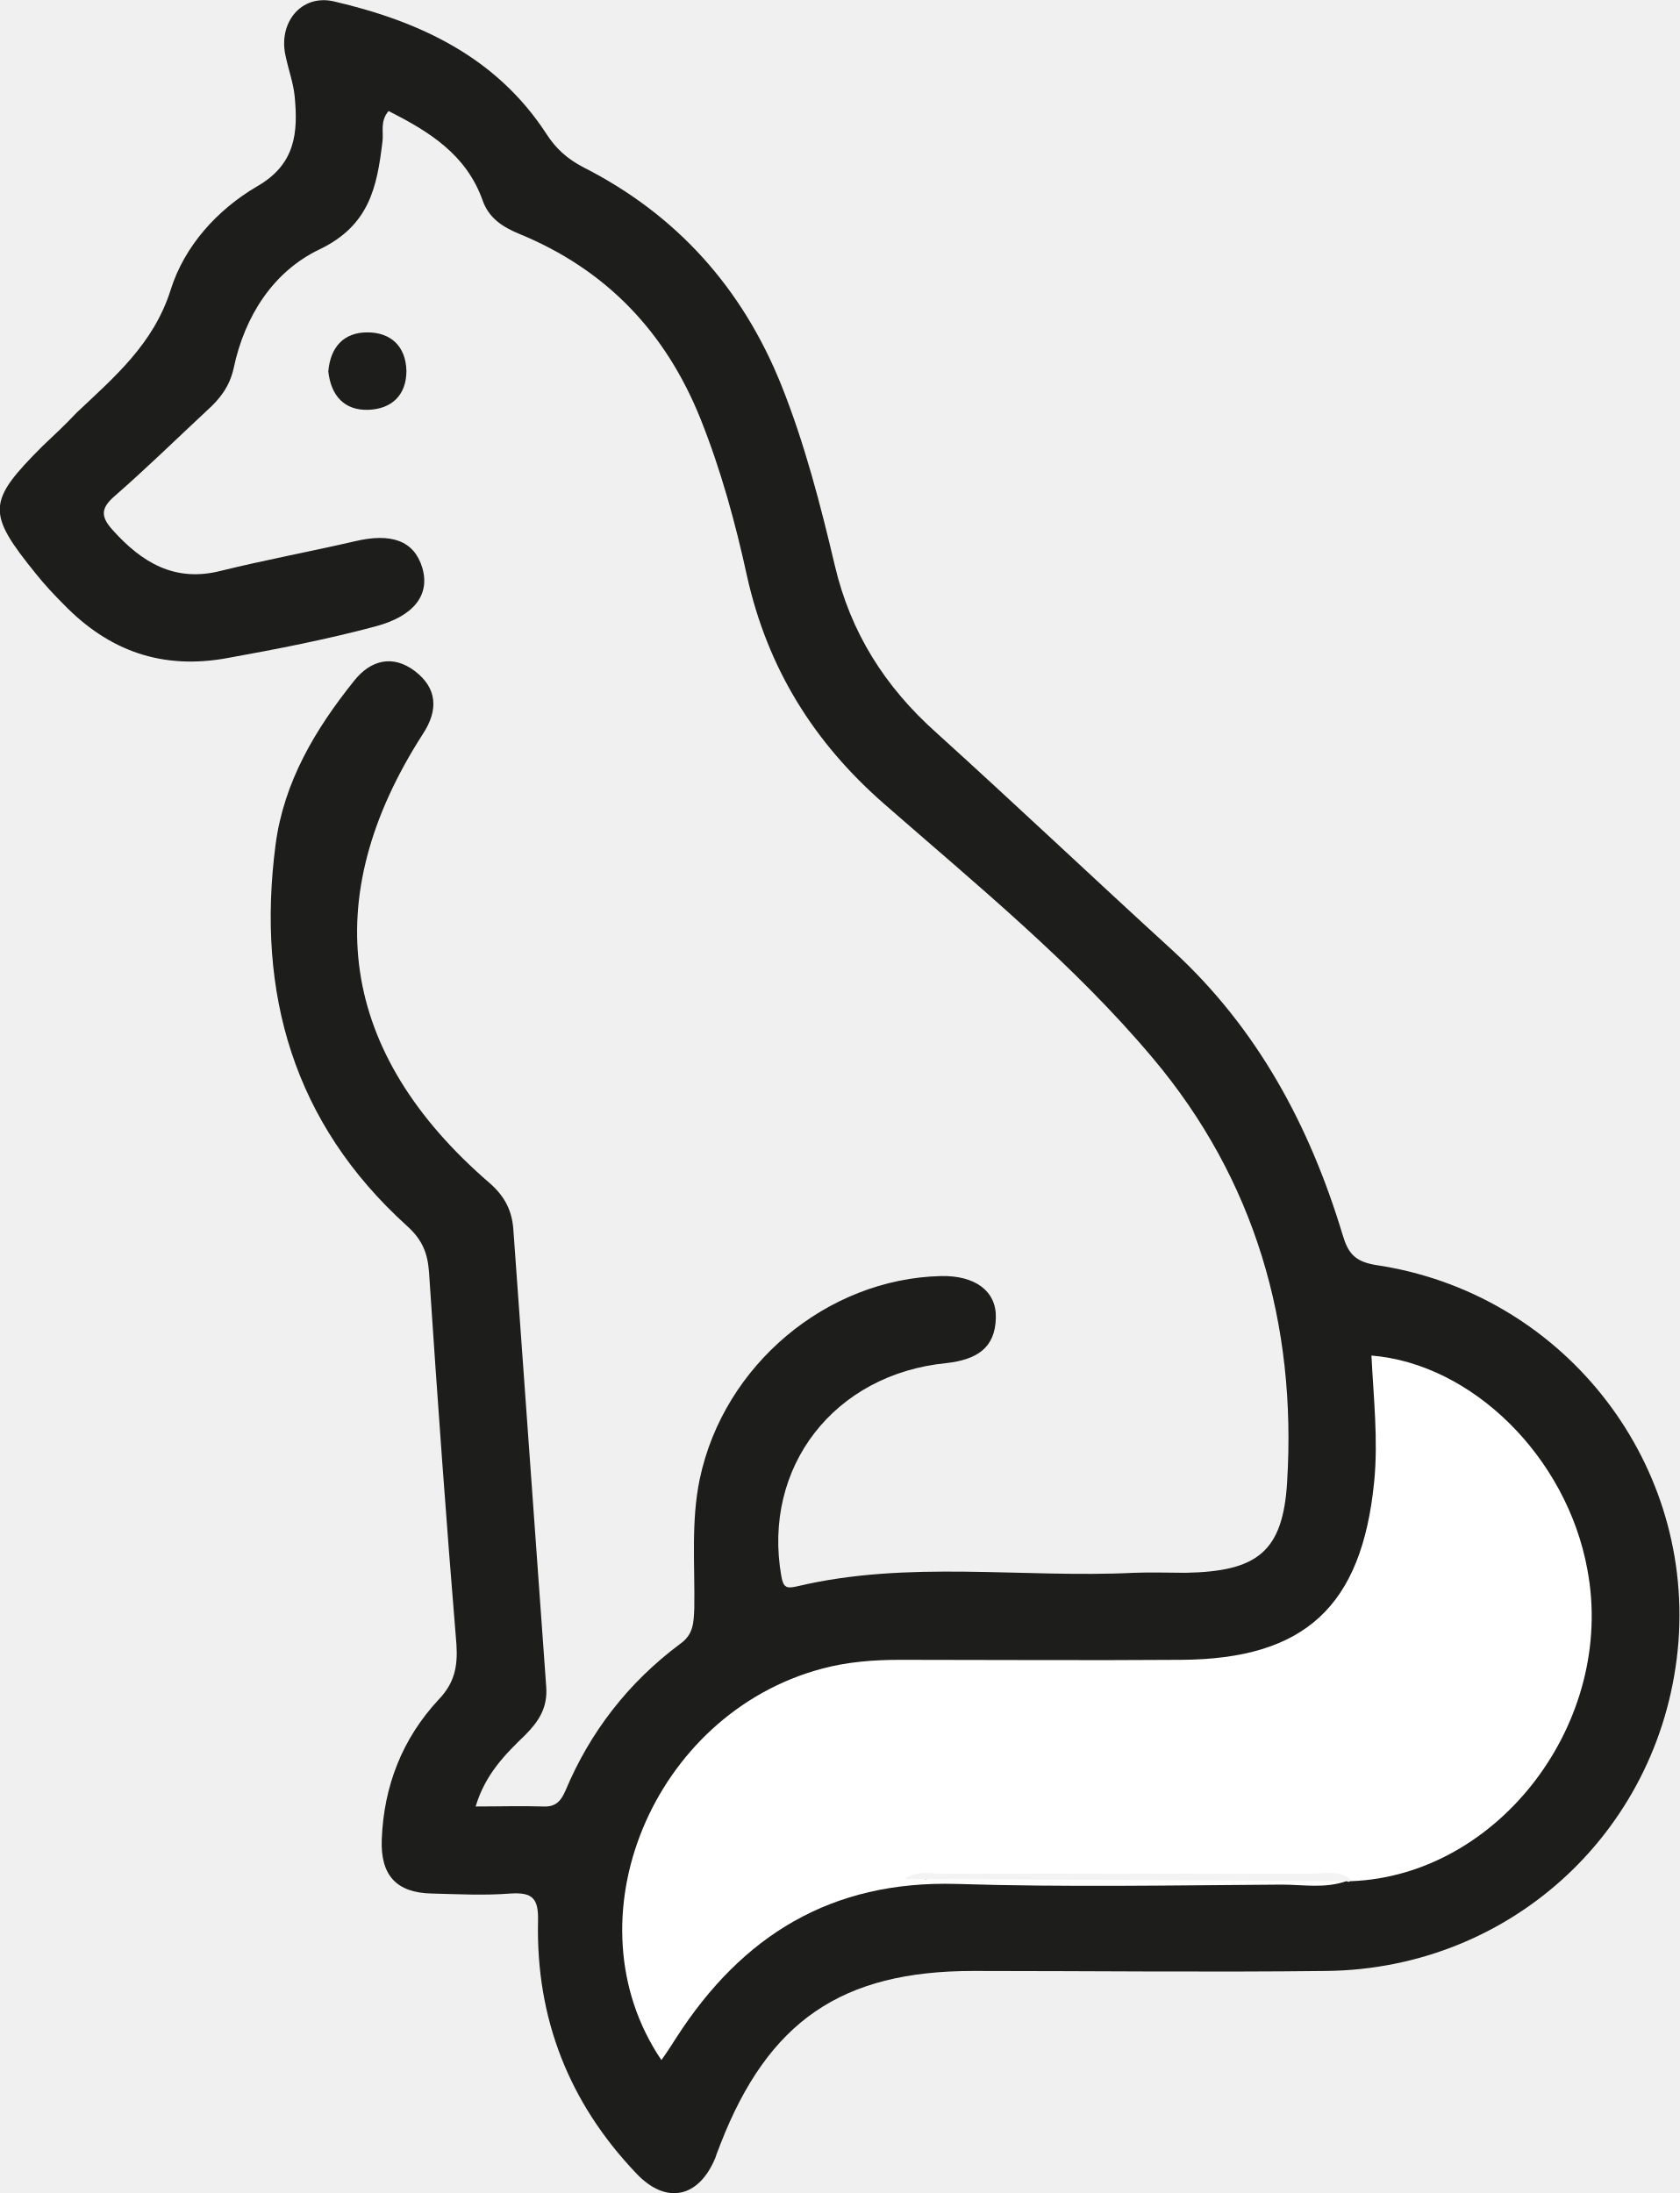
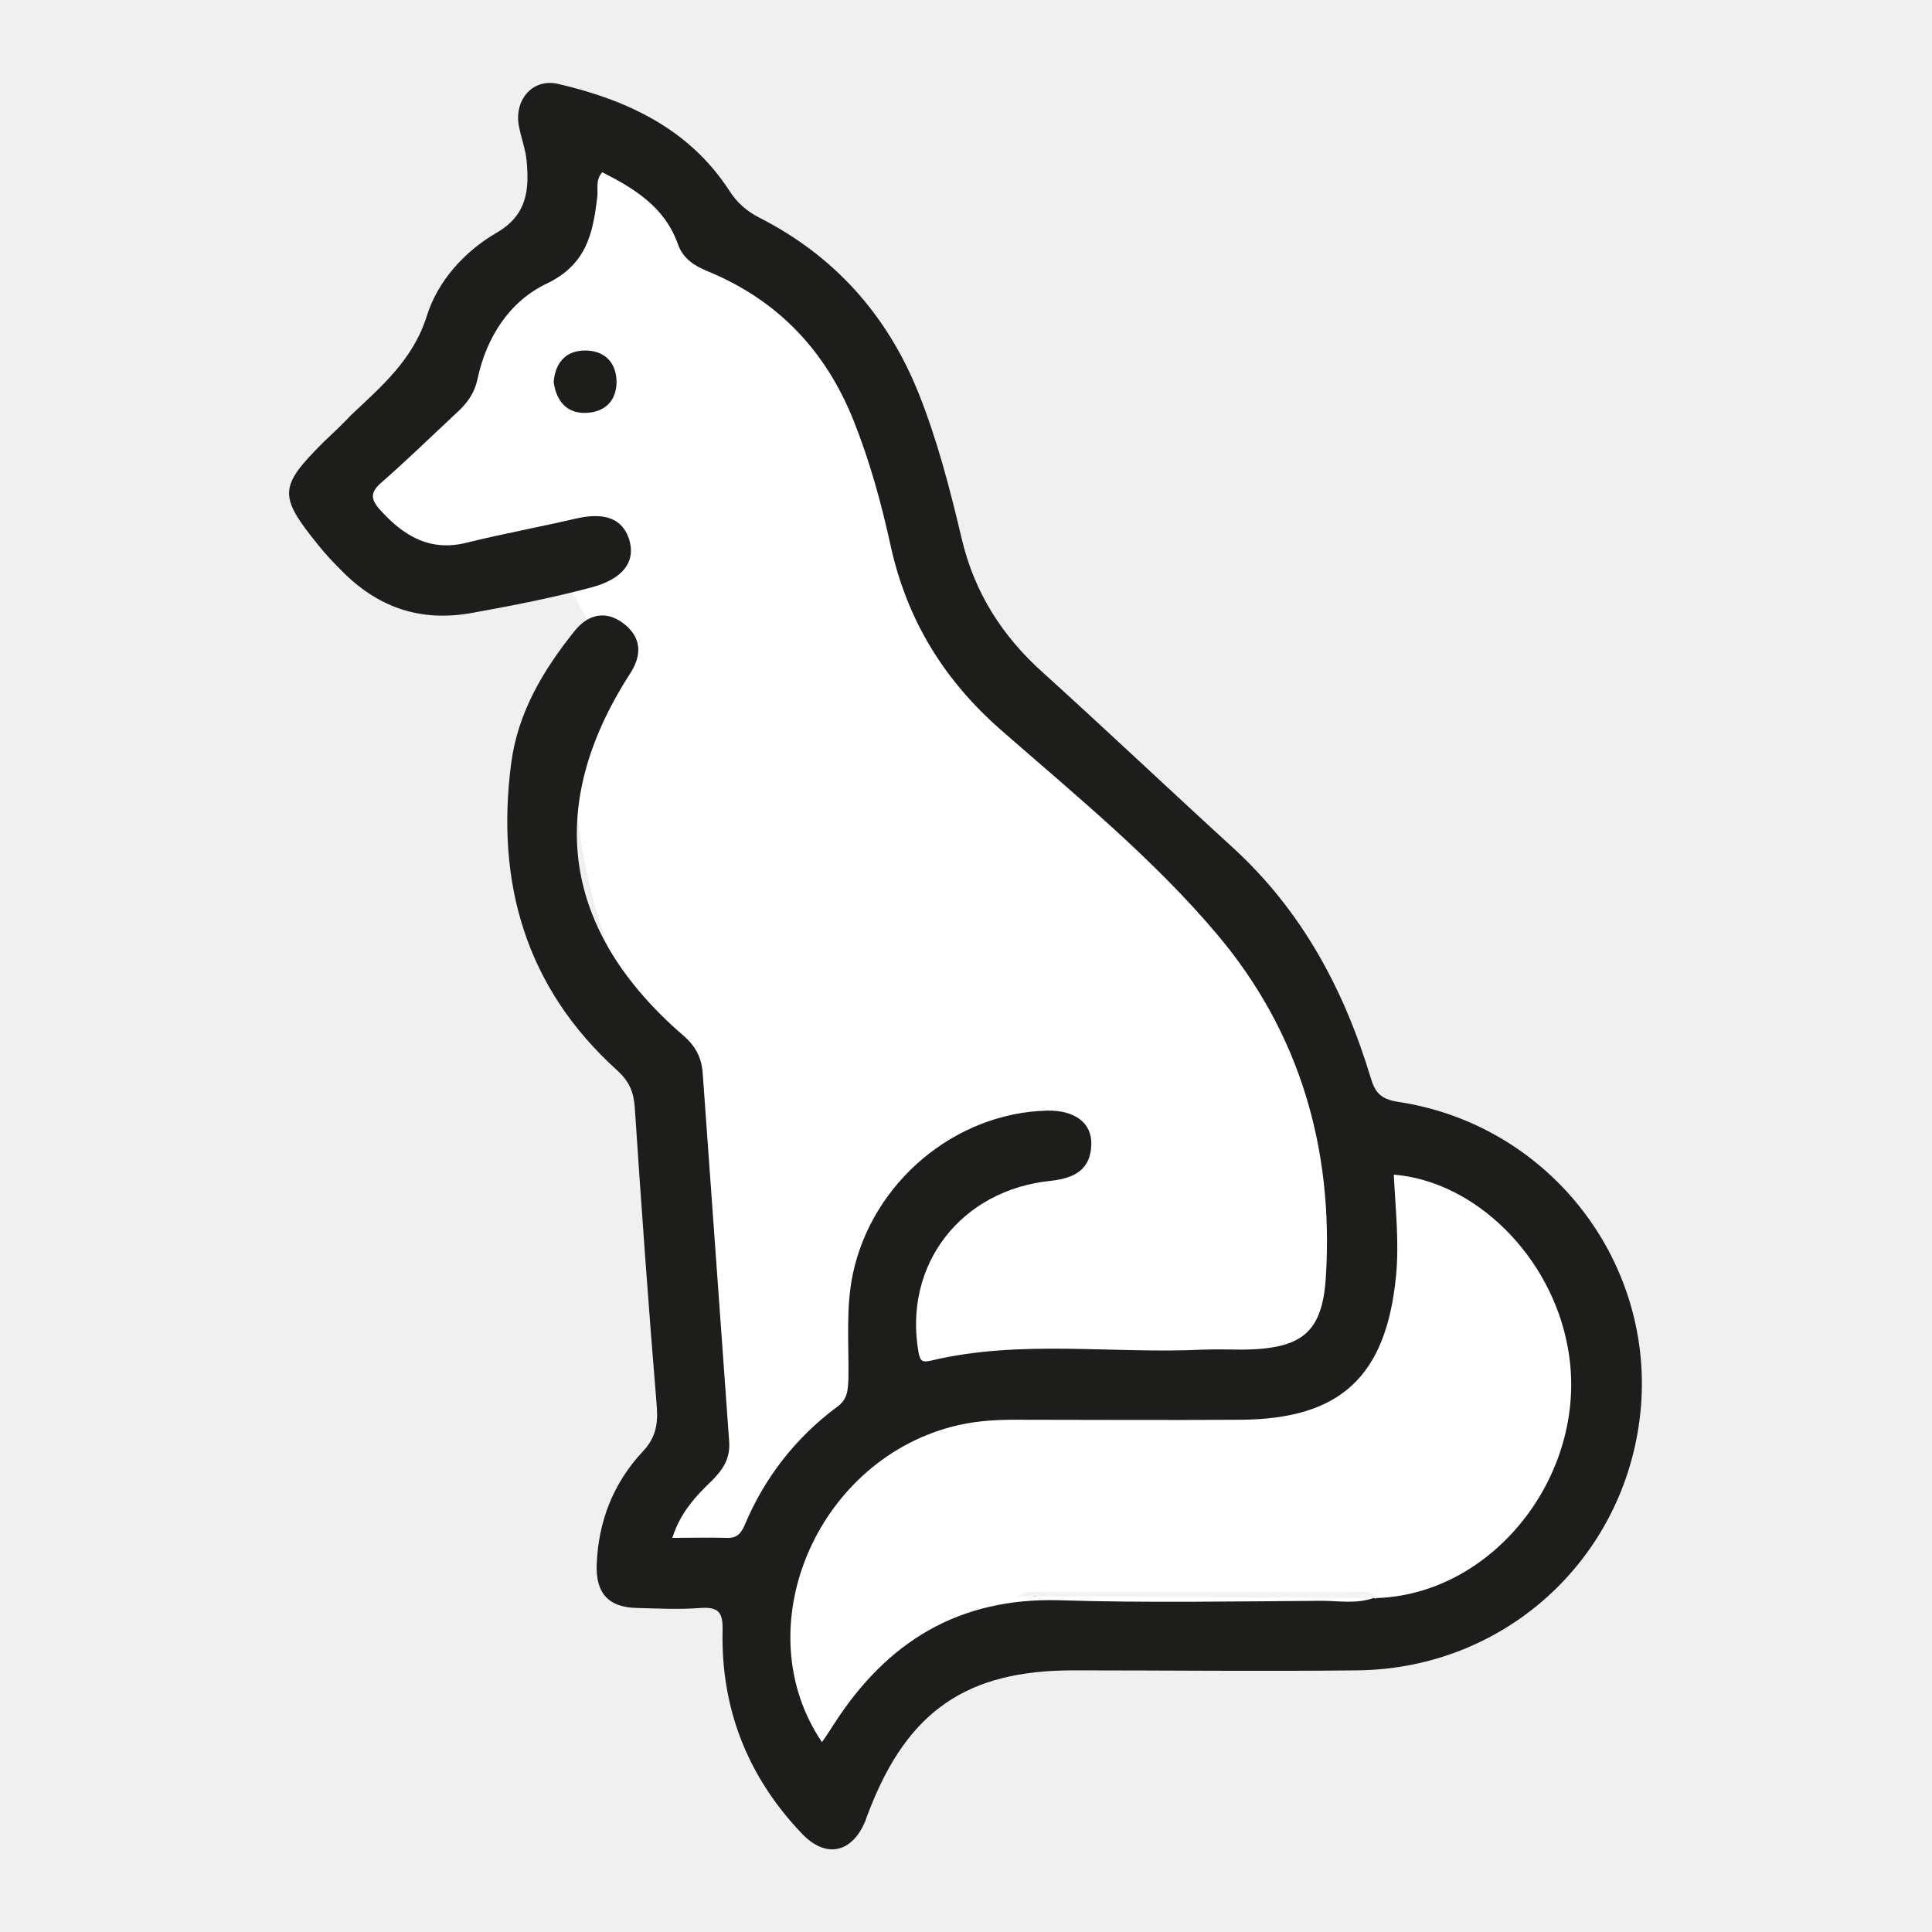
- <svg xmlns="http://www.w3.org/2000/svg" version="1.1" id="Layer_1" x="0px" y="0px" viewBox="0 0 245.1 320" style="enable-background:new 0 0 245.1 320;" xml:space="preserve">
+ <svg xmlns="http://www.w3.org/2000/svg" version="1.1" id="Layer_1" x="0px" y="0px" viewBox="0 0 350 350" style="enable-background:new 0 0 350 350;" xml:space="preserve">
  <style type="text/css">
- 	.st0{fill:#1D1D1B;}
- 	.st1{fill:#FFFFFF;}
+ 	.st0{fill:#FFFFFF;}
+ 	.st1{fill:#1D1D1B;}
	.st2{fill:#F3F3F3;}
</style>
-   <path class="st0" d="M69.4,263.6c3.6,0,6.7-0.1,9.8,0c1.8,0.1,2.6-0.7,3.3-2.3c3.6-8.6,9.2-15.8,16.7-21.4c2-1.4,2-3.1,2.1-5.2  c0.1-6.3-0.5-12.7,0.8-18.9c3.5-16.6,18.5-29.2,35.2-29.6c5-0.1,8.1,2.2,8,6.1c-0.1,4.5-2.9,6.1-7.2,6.6  c-16.4,1.6-26.9,15.2-24.1,31.1c0.3,1.7,0.8,1.8,2.2,1.5c16.3-3.9,32.9-1.2,49.3-2c2.5-0.1,5,0,7.5,0c10.4-0.2,14.2-3,14.8-13.3  c1.4-23-4.7-44.1-19.6-61.8c-11.6-13.8-25.6-25.2-39.2-37.1c-10.3-9-17-19.8-20-33.2c-1.7-7.8-3.8-15.5-6.8-23  c-5.1-12.7-13.8-21.8-26.5-27c-2.4-1-4.4-2.3-5.3-4.9c-2.4-6.7-7.8-10-13.7-13c-1.3,1.5-0.7,3.1-0.9,4.5c-0.8,6.6-1.9,12.2-9.2,15.7  c-6.7,3.2-10.9,9.7-12.5,17.3c-0.6,2.7-2,4.5-3.9,6.2c-4.5,4.2-8.9,8.5-13.6,12.6c-1.9,1.7-1.9,2.9-0.2,4.8c4.3,4.8,9.1,7.7,15.8,6  c6.5-1.6,13-2.8,19.5-4.3c5.4-1.3,8.7-0.1,9.9,3.8c1.2,4-1.2,7.1-6.8,8.6c-7.1,1.9-14.3,3.3-21.5,4.6c-9.6,1.8-17.4-1-24-7.8  c-1.4-1.4-2.8-2.9-4-4.4c-7.3-9-7.2-10.6,0.9-18.7c1.7-1.6,3.4-3.2,5-4.9c5.5-5.2,11.2-10,13.7-17.9c2-6.4,6.8-11.7,12.6-15.1  c5.6-3.2,6-7.8,5.5-13.1c-0.2-2-0.9-3.9-1.3-5.8c-1.2-4.9,2.2-9.2,7-8.1c12.5,2.9,23.7,8.1,31,19.3c1.4,2.2,3.1,3.7,5.4,4.9  C98.7,31.3,108.3,42,114,56.2c3.4,8.5,5.7,17.4,7.8,26.3c2.3,9.8,7.3,17.7,14.8,24.4c11.6,10.5,23,21.3,34.5,31.8  c12.4,11.4,20,25.6,24.8,41.5c0.8,2.7,1.8,3.9,4.9,4.4c26.9,4,46.1,28.1,44.1,54.9c-2.1,27.1-24.1,47.8-51.4,48.1  c-17.2,0.2-34.3,0-51.5,0c-19.2,0-29.9,7.3-36.9,25.3c-0.2,0.6-0.5,1.2-0.7,1.9c-2.4,5.9-7.2,7-11.6,2.3  c-9.8-10.3-14.6-22.6-14.3-36.7c0.1-3.4-0.8-4.3-4-4.1c-3.8,0.3-7.7,0.1-11.5,0c-5.2-0.1-7.5-2.7-7.3-7.9c0.3-7.8,3-14.7,8.3-20.4  c2.3-2.4,2.8-4.8,2.6-8c-1.5-18.1-2.8-36.2-4-54.3c-0.2-2.9-1-4.8-3.2-6.8c-16.6-15-22-34-19.2-55.6c1.2-9.2,5.8-16.9,11.5-24  c2.4-3,5.6-3.8,8.8-1.4c3.3,2.5,3.5,5.7,1.2,9.2c-15.5,24.1-12.2,46.6,9.7,65.5c2.2,1.9,3.3,4,3.5,6.8c1.6,22.3,3.2,44.5,4.8,66.8  c0.2,3-1.1,5-3.1,7C73.7,256,70.8,258.9,69.4,263.6z" />
-   <path class="st0" d="M47.9,54.2c0.3-3.5,2.2-5.7,5.7-5.7c3.4,0,5.6,2,5.7,5.6c0,3.6-2.2,5.6-5.6,5.7C50.3,59.9,48.3,57.8,47.9,54.2z  " />
-   <path class="st1" d="M196.4,274.5c-3.1,1.1-6.3,0.5-9.4,0.5c-15.8,0.1-31.7,0.4-47.5-0.1c-18.2-0.5-31.2,7.5-40.8,22.4  c-0.7,1.1-1.4,2.2-2.2,3.3c-13.8-20.4-1.3-50.5,23.4-57.1c3.7-1,7.5-1.3,11.4-1.3c13.7,0,27.3,0.1,41,0c18.1-0.1,26.4-7.8,28.2-26  c0.6-6.1-0.1-12.3-0.4-18.4c14.7,1.2,28.5,14.8,31.5,31.2c4.2,22.2-12.9,44.7-34.5,45.5c-1.7-1.1-3.6-0.5-5.3-0.5  c-17.5,0-34.9,0-52.4-0.1c-1.6,0-3.3,0.5-4.9-0.4c0.2,1.3,1.2,0.4,1.6,0.4c18.9,0.1,37.9,0,56.8,0.1  C194.3,273.9,195.5,273.6,196.4,274.5z" />
-   <path class="st2" d="M196.4,274.5c-19.6-0.1-39.2-0.2-58.9-0.3c-1.6,0-3.3,0-5.6,0c2.1-1.3,3.7-0.8,5.2-0.8c18.1,0,36.3,0,54.4,0  c1.9,0,4-0.6,5.7,1l-0.4,0.2L196.4,274.5z" />
+   <path class="st0" d="M284.7,245.1c-3-16.4-16.8-30-31.5-31.2c0.3,6.1,1,12.3,0.4,18.4c-1.8,18.2-10.1,25.9-28.2,26  c-0.7,0-1.4,0-2.1,0c5.6-1,11.1-2.9,15.2-6.9c6.4-6.3,7.3-14.3,7.2-22.7c-0.1-14,0.4-28.2-7.9-40.3c-7.9-11.5-17.9-22.2-27.1-32.7  c-9.3-10.5-18.9-20.6-29.4-30c-1.3-1.2-2.8-2.2-4.3-2.9c-0.3-2-1.1-3.9-2.2-5.6c-3.2-4.8-6.2-9.7-8.8-14.8  c-1.5-3.8-2.9-7.6-4.3-11.5c-2.1-9.6-4.5-19.1-10.1-27.3c-0.3-0.4-0.5-0.7-0.8-1.1c-3.4-7.8-10.4-14.6-18.7-16  c-1.1-3.6-2.8-6.9-4.9-10c-5.4-7.7-16-12-24.6-6.5c-5.9,3.8-10,11.6-8.9,18.7c-2.2,2.3-4,5-5.8,7.8c-0.8,1.2-1.6,2.4-2.4,3.6  c0.1-0.2-2.6,3-3,3.4c-1.5,1.5-3.1,2.9-4.6,4.4c-0.5,0.4-0.8,0.7-1,0.8c-0.5,0.4-1.1,0.8-1.6,1.2c-6.4,4.4-10.8,12.4-8.3,20.3  c2.4,7.5,9.2,13.3,17.4,13.2c5.5-0.1,11.5,0.4,17.1-0.1c0.5,0.9,1,1.7,1.1,1.9c1.8,3.7,3.9,7.2,6.1,10.7c-1.7,1.9-2.9,4.1-3.3,6.7  c-3.8,22.7,1.2,43.9,11.2,64.3c2.6,5.4,5.6,10.6,8.6,15.7c-1.3,3.8-2.2,7.6-2.6,11.9c-0.5,5.5,0.5,11.5,2.5,16.5  c1.1,2.8,2.3,5.7,4,8.3c0.1,0.1,0.1,0.2,0.2,0.2c-0.1,0.3-0.2,0.5-0.2,0.8c-1.1,4-1.4,8.3-1.8,12.5c0,0.4-0.1,0.7-0.1,0.8  c-0.1,0.2-0.1,0.4-0.2,0.7c-0.5,1.6-0.9,3.2-1.3,4.7c-0.1,0.3-0.1,0.5-0.2,0.6c-0.1,0.1-0.1,0.2-0.3,0.3c-1.1,1.5-1.9,3.3-3,4.9  c-4,5.9-2.7,14.7,1.4,20c4,5.2,12.4,9.1,18.9,6.5c0.7-0.3,1.5-0.6,2.2-0.9c-1.7,8.9-0.4,18.3,5,26.2c0.8-1.1,1.5-2.2,2.2-3.3  c9.6-14.9,22.6-22.9,40.8-22.4c15.8,0.5,31.7,0.2,47.5,0.1c3.1,0,6.3,0.6,9.4-0.5c-0.9-0.9-2.1-0.6-3.5-0.5c-0.3,0-0.7,0-1,0  c1.7,0,3.5-0.6,5.2,0.5C271.8,289.8,288.9,267.3,284.7,245.1z M183,258.3c0.8-0.2,2.5-0.7,3.3-0.9c0.9-0.1,2.3-0.2,2.3-0.2  c1.1,0,2.1,0,3.2,0.1c2.7,0.1,5.4,0.5,8.1,0.8c0.9,0.1,1.7,0.2,2.6,0.3c-6,0-12.1,0-18.1,0C183.9,258.3,183.5,258.3,183,258.3z   M187.6,289.6c0.4,0.3,0.9,0.4,1.4,0.5C188.5,290.2,187.8,290.7,187.6,289.6z M192.2,290c0.1,0,0.2,0,0.3,0c4.5,0,9,0,13.4,0  C201.4,290.1,196.8,290,192.2,290z" />
+   <path class="st1" d="M121.8,278.6c3.6,0,6.7-0.1,9.8,0c1.8,0.1,2.6-0.7,3.3-2.3c3.6-8.6,9.2-15.8,16.7-21.4c2-1.4,2-3.1,2.1-5.2  c0.1-6.3-0.5-12.7,0.8-18.9c3.5-16.6,18.5-29.2,35.2-29.6c5-0.1,8.1,2.2,8,6.1c-0.1,4.5-2.9,6.1-7.2,6.6  c-16.4,1.6-26.9,15.2-24.1,31.1c0.3,1.7,0.8,1.8,2.2,1.5c16.3-3.9,32.9-1.2,49.3-2c2.5-0.1,5,0,7.5,0c10.4-0.2,14.2-3,14.8-13.3  c1.4-23-4.7-44.1-19.6-61.8c-11.6-13.8-25.6-25.2-39.2-37.1c-10.3-9-17-19.8-20-33.2c-1.7-7.8-3.8-15.5-6.8-23  c-5.1-12.7-13.8-21.8-26.5-27c-2.4-1-4.4-2.3-5.3-4.9c-2.4-6.7-7.8-10-13.7-13c-1.3,1.5-0.7,3.1-0.9,4.5c-0.8,6.6-1.9,12.2-9.2,15.7  c-6.7,3.2-10.9,9.7-12.5,17.3c-0.6,2.7-2,4.5-3.9,6.2c-4.5,4.2-8.9,8.5-13.6,12.6c-1.9,1.7-1.9,2.9-0.2,4.8c4.3,4.8,9.1,7.7,15.8,6  c6.5-1.6,13-2.8,19.5-4.3c5.4-1.3,8.7-0.1,9.9,3.8c1.2,4-1.2,7.1-6.8,8.6c-7.1,1.9-14.3,3.3-21.5,4.6c-9.6,1.8-17.4-1-24-7.8  c-1.4-1.4-2.8-2.9-4-4.4c-7.3-9-7.2-10.6,0.9-18.7c1.7-1.6,3.4-3.2,5-4.9c5.5-5.2,11.2-10,13.7-17.9c2-6.4,6.8-11.7,12.6-15.1  c5.6-3.2,6-7.8,5.5-13.1c-0.2-2-0.9-3.9-1.3-5.8c-1.2-4.9,2.2-9.2,7-8.1c12.5,2.9,23.7,8.1,31,19.3c1.4,2.2,3.1,3.7,5.4,4.9  c13.6,6.9,23.2,17.6,28.9,31.8c3.4,8.5,5.7,17.4,7.8,26.3c2.3,9.8,7.3,17.7,14.8,24.4c11.6,10.5,23,21.3,34.5,31.8  c12.4,11.4,20,25.6,24.8,41.5c0.8,2.7,1.8,3.9,4.9,4.4c26.9,4,46.1,28.1,44.1,54.9c-2.1,27.1-24.1,47.8-51.4,48.1  c-17.2,0.2-34.3,0-51.5,0c-19.2,0-29.9,7.3-36.9,25.3c-0.2,0.6-0.5,1.2-0.7,1.9c-2.4,5.9-7.2,7-11.6,2.3  c-9.8-10.3-14.6-22.6-14.3-36.7c0.1-3.4-0.8-4.3-4-4.1c-3.8,0.3-7.7,0.1-11.5,0c-5.2-0.1-7.5-2.7-7.3-7.9c0.3-7.8,3-14.7,8.3-20.4  c2.3-2.4,2.8-4.8,2.6-8c-1.5-18.1-2.8-36.2-4-54.3c-0.2-2.9-1-4.8-3.2-6.8c-16.6-15-22-34-19.2-55.6c1.2-9.2,5.8-16.9,11.5-24  c2.4-3,5.6-3.8,8.8-1.4c3.3,2.5,3.5,5.7,1.2,9.2c-15.5,24.1-12.2,46.6,9.7,65.5c2.2,1.9,3.3,4,3.5,6.8c1.6,22.3,3.2,44.5,4.8,66.8  c0.2,3-1.1,5-3.1,7C126.1,271,123.3,273.9,121.8,278.6z" />
+   <path class="st1" d="M100.3,69.2c0.3-3.5,2.2-5.7,5.7-5.7c3.4,0,5.6,2,5.7,5.6c0,3.6-2.2,5.6-5.6,5.7  C102.8,74.9,100.8,72.8,100.3,69.2z" />
+   <path class="st0" d="M248.8,289.5c-3.1,1.1-6.3,0.5-9.4,0.5c-15.8,0.1-31.7,0.4-47.5-0.1c-18.2-0.5-31.2,7.5-40.8,22.4  c-0.7,1.1-1.4,2.2-2.2,3.3c-13.8-20.4-1.3-50.5,23.4-57.1c3.7-1,7.5-1.3,11.4-1.3c13.7,0,27.3,0.1,41,0c18.1-0.1,26.4-7.8,28.2-26  c0.6-6.1-0.1-12.3-0.4-18.4C267.3,214,281,227.6,284,244c4.2,22.2-12.9,44.7-34.5,45.5c-1.7-1.1-3.6-0.5-5.3-0.5  c-17.5,0-34.9,0-52.4-0.1c-1.6,0-3.3,0.5-4.9-0.4c0.2,1.3,1.2,0.4,1.6,0.4c18.9,0.1,37.9,0,56.8,0.1  C246.8,288.9,247.9,288.6,248.8,289.5z" />
+   <path class="st2" d="M248.8,289.5c-19.6-0.1-39.2-0.2-58.9-0.3c-1.6,0-3.3,0-5.6,0c2.1-1.3,3.7-0.8,5.2-0.8c18.1,0,36.3,0,54.4,0  c1.9,0,4-0.6,5.7,1l-0.4,0.2L248.8,289.5z" />
</svg>
